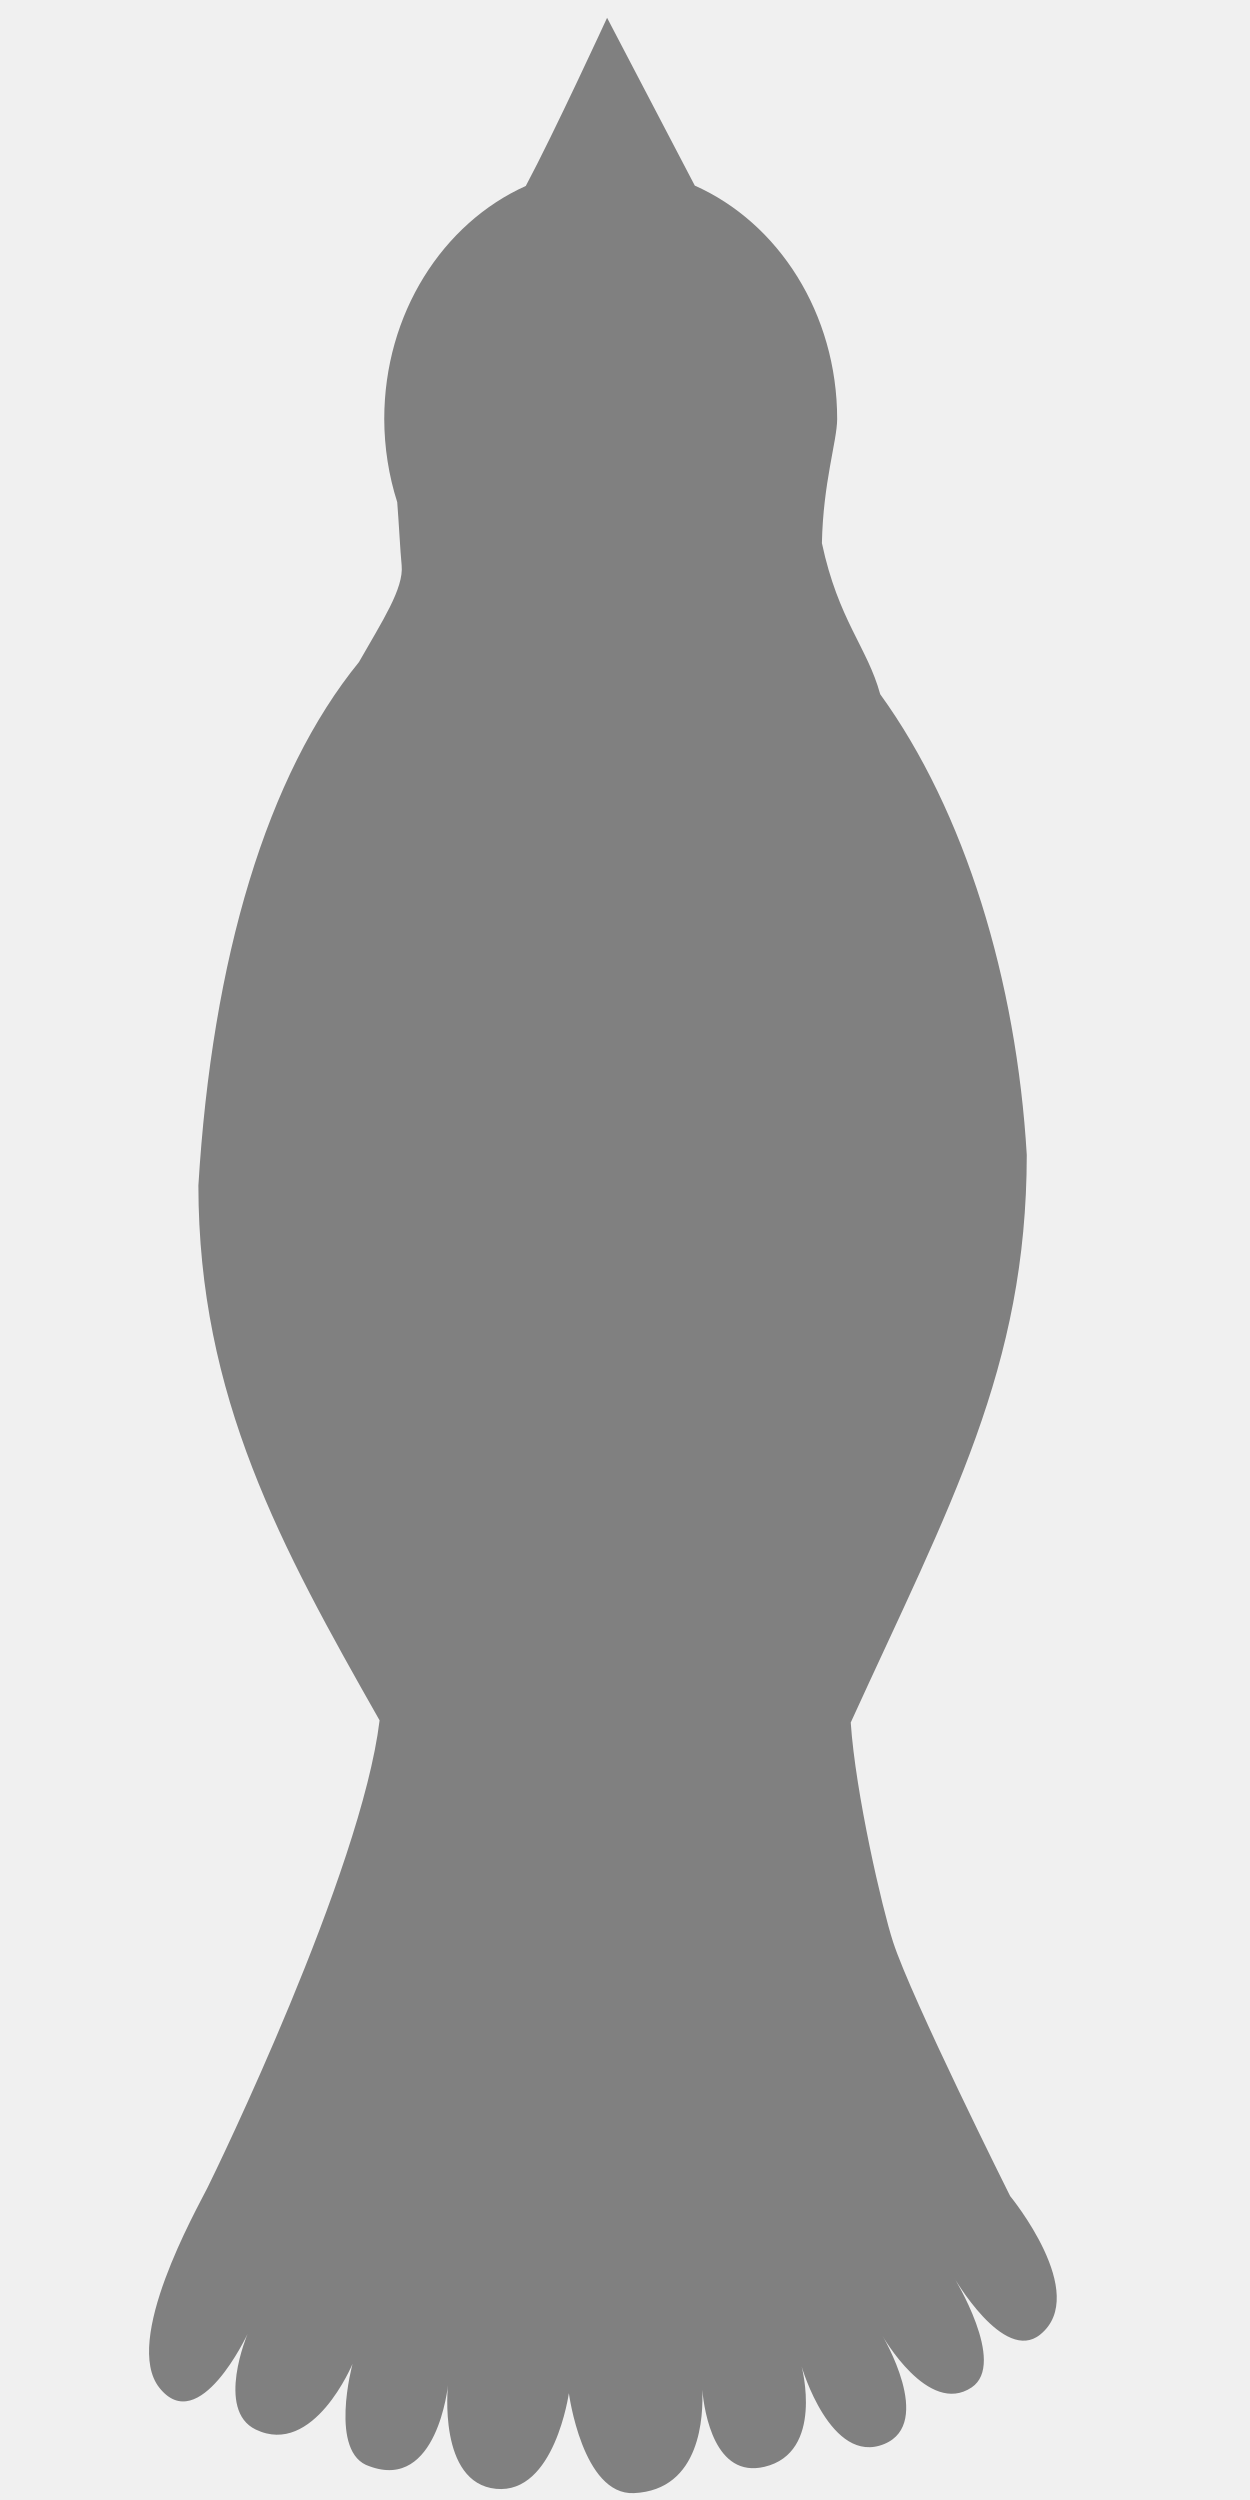
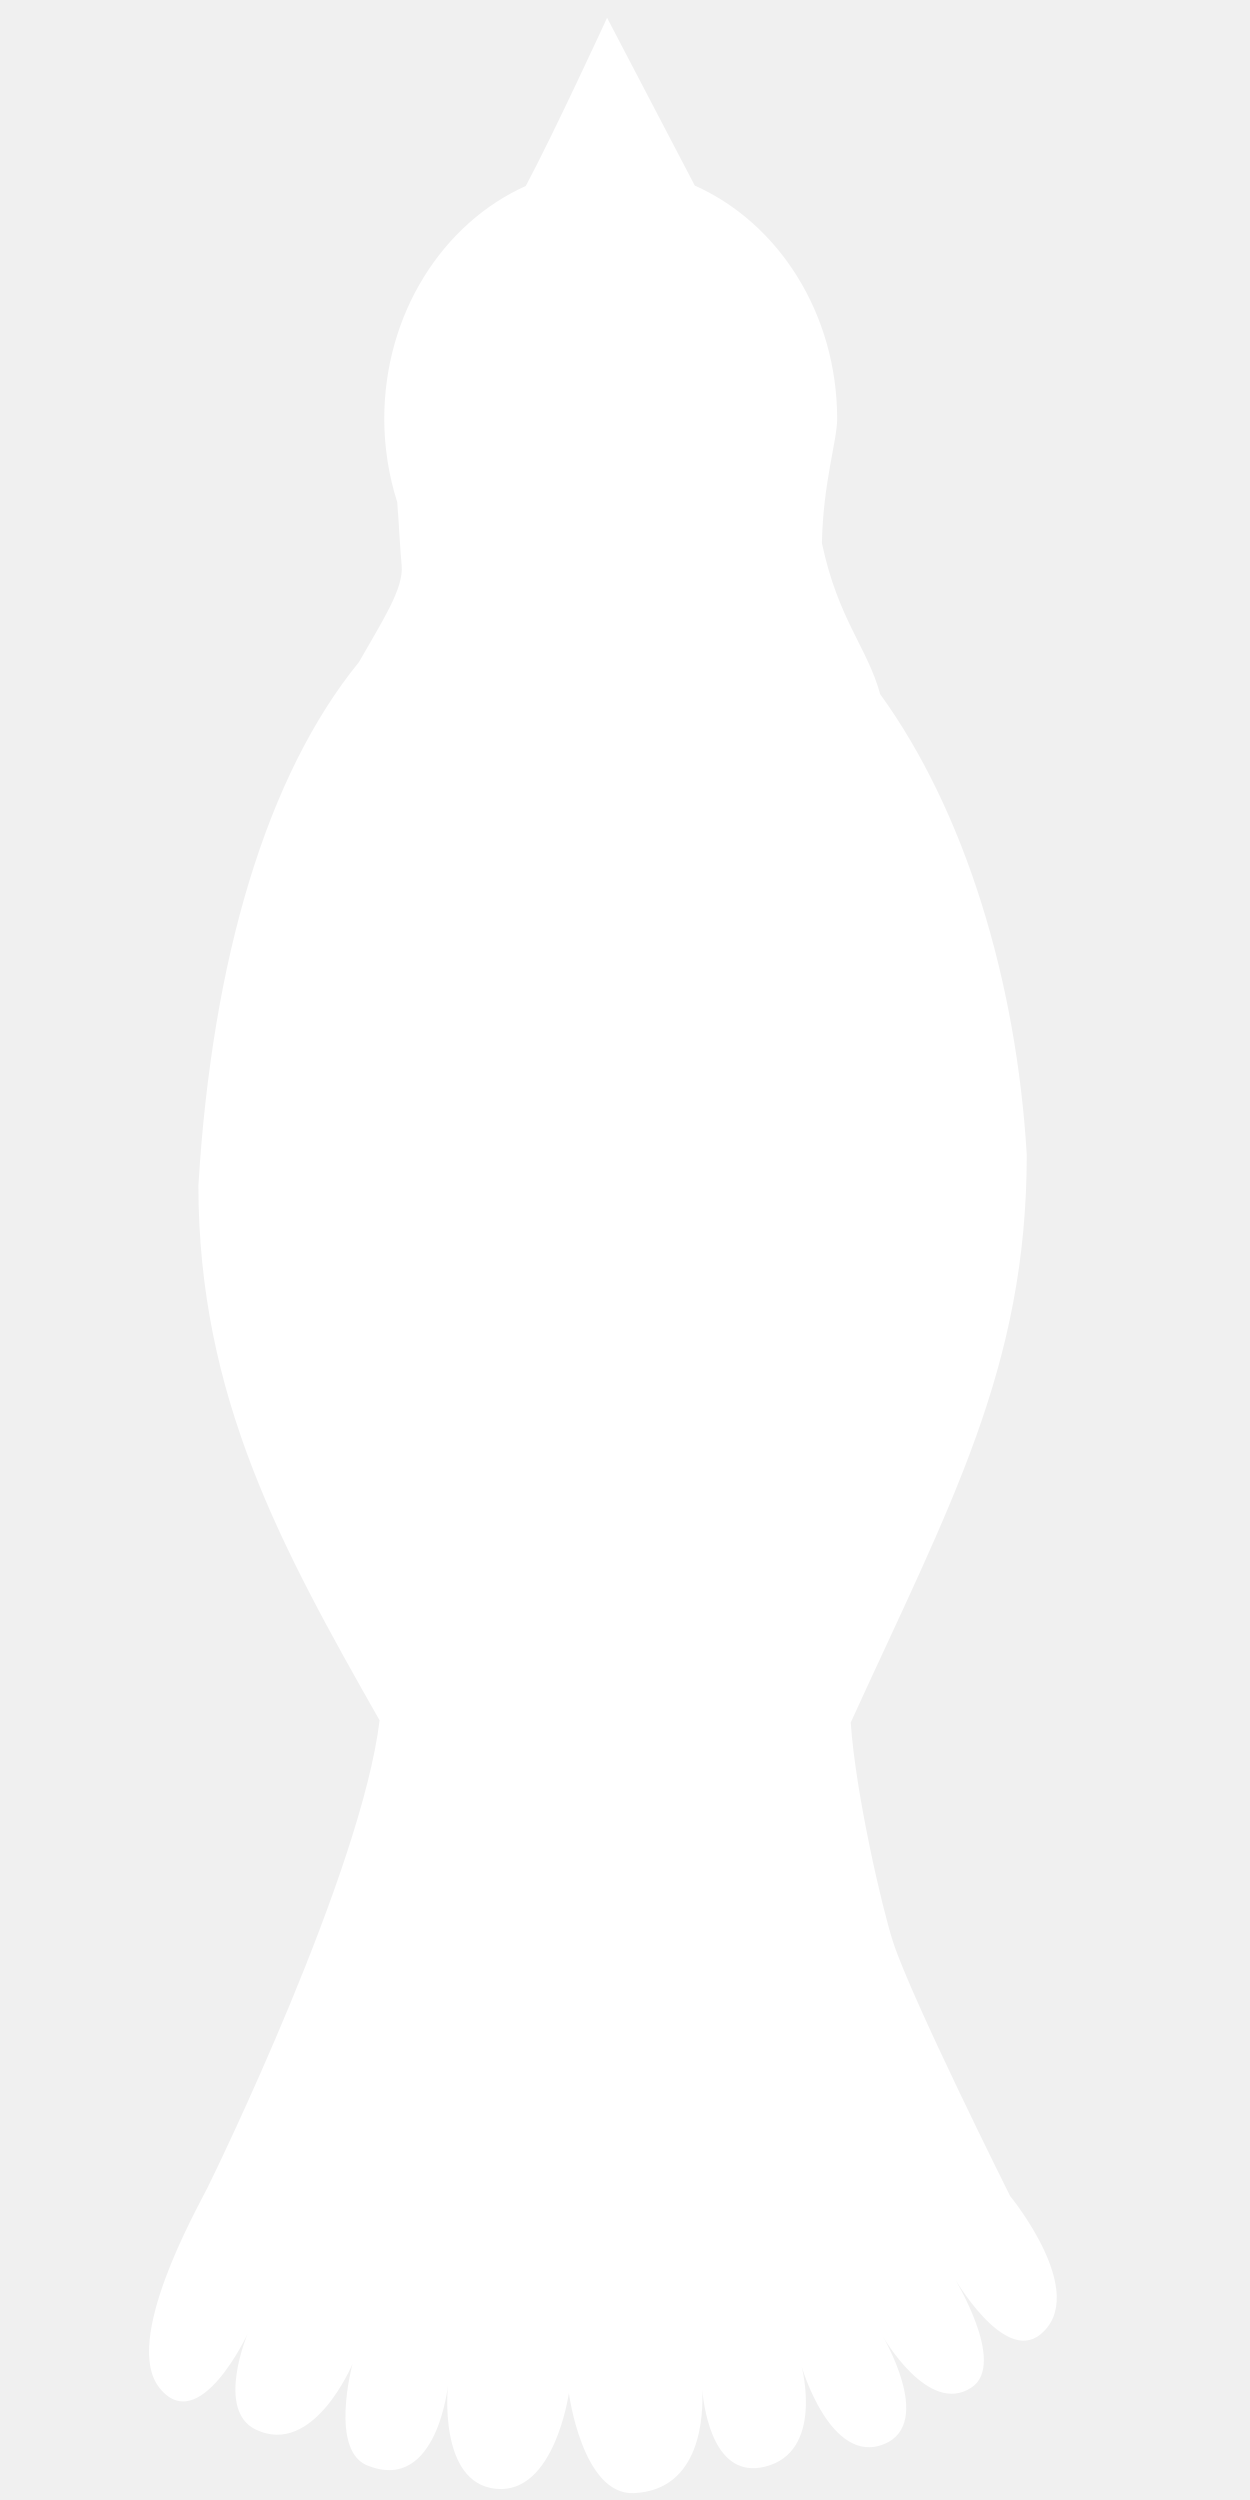
<svg xmlns="http://www.w3.org/2000/svg" width="512" height="1024" viewBox="0 0 135.467 270.933" version="1.1" id="svg8">
  <defs id="defs2" />
  <g id="layer1" transform="translate(0,-26.06665)">
-     <path style="fill:#808080;fill-opacity:1;stroke:none;stroke-width:0.471;stroke-linecap:round;stroke-linejoin:round;stroke-miterlimit:4;stroke-dasharray:none;stroke-opacity:1" d="m 65.792,27.995 c 0,0 -5.785,12.563 -8.81,18.224 -8.995,4.042 -15.34,13.831 -15.34,25.268 0.009,3.066 0.485,6.109 1.406,8.999 0.166,2.051 0.332,5.373 0.48,6.849 0.25,2.499 -2.132,6.087 -4.627,10.484 -9.964,12.235 -15.908,32.089 -17.401,56.729 0.022,22.965 8.997,39.199 19.637,57.961 -1.981,16.402 -17.696,48.734 -18.641,50.625 -1.238,2.476 -9.25,16.63 -5.221,21.705 4.312,5.433 9.555,-5.839 9.555,-5.839 0,0 -3.487,8.254 0.878,10.361 6.284,3.034 10.499,-7.119 10.499,-7.119 0,0 -2.636,9.716 1.852,11.109 7.333,2.706 8.49,-8.795 8.49,-8.795 0,0 -1.137,10.615 5.209,11.234 6.345,0.619 7.893,-10.369 7.893,-10.369 0,0 1.468,11.085 7.047,10.834 7.307,-0.329 7.533,-8.495 7.408,-11.195 0.237,2.523 1.383,9.619 6.747,8.342 6.5,-1.548 4.024,-10.865 4.024,-10.865 0,0 3.142,10.804 8.961,8.392 5.456,-2.262 -0.211,-11.74 -0.211,-11.74 0,0 4.957,8.765 9.668,5.614 3.877,-2.593 -1.963,-12.012 -1.963,-12.012 0,0 5.425,9.486 9.392,6.286 5.467,-4.411 -3.25,-15.012 -3.25,-15.012 0,0 -10.679,-21.358 -12.691,-27.548 -1.176,-3.62 -4.075,-16.121 -4.585,-23.777 10.76,-23.593 19.054,-38.406 19.077,-61.507 -1.122,-18.926 -6.704,-37.256 -15.885,-49.934 -1.389,-5.079 -4.541,-8.025 -6.317,-16.372 0.136,-6.589 1.634,-11.014 1.654,-13.438 3.4e-5,-11.474 -6.387,-21.29 -15.429,-25.307 z" id="path827" />
+     <path style="fill:#ffffff;fill-opacity:1;stroke:none;stroke-width:0;stroke-linecap:round;stroke-linejoin:round;stroke-miterlimit:4;stroke-dasharray:none;stroke-opacity:1" d="m 65.792,27.995 c 0,0 -5.785,12.563 -8.81,18.224 -8.995,4.042 -15.34,13.831 -15.34,25.268 0.009,3.066 0.485,6.109 1.406,8.999 0.166,2.051 0.332,5.373 0.48,6.849 0.25,2.499 -2.132,6.087 -4.627,10.484 -9.964,12.235 -15.908,32.089 -17.401,56.729 0.022,22.965 8.997,39.199 19.637,57.961 -1.981,16.402 -17.696,48.734 -18.641,50.625 -1.238,2.476 -9.25,16.63 -5.221,21.705 4.312,5.433 9.555,-5.839 9.555,-5.839 0,0 -3.487,8.254 0.878,10.361 6.284,3.034 10.499,-7.119 10.499,-7.119 0,0 -2.636,9.716 1.852,11.109 7.333,2.706 8.49,-8.795 8.49,-8.795 0,0 -1.137,10.615 5.209,11.234 6.345,0.619 7.893,-10.369 7.893,-10.369 0,0 1.468,11.085 7.047,10.834 7.307,-0.329 7.533,-8.495 7.408,-11.195 0.237,2.523 1.383,9.619 6.747,8.342 6.5,-1.548 4.024,-10.865 4.024,-10.865 0,0 3.142,10.804 8.961,8.392 5.456,-2.262 -0.211,-11.74 -0.211,-11.74 0,0 4.957,8.765 9.668,5.614 3.877,-2.593 -1.963,-12.012 -1.963,-12.012 0,0 5.425,9.486 9.392,6.286 5.467,-4.411 -3.25,-15.012 -3.25,-15.012 0,0 -10.679,-21.358 -12.691,-27.548 -1.176,-3.62 -4.075,-16.121 -4.585,-23.777 10.76,-23.593 19.054,-38.406 19.077,-61.507 -1.122,-18.926 -6.704,-37.256 -15.885,-49.934 -1.389,-5.079 -4.541,-8.025 -6.317,-16.372 0.136,-6.589 1.634,-11.014 1.654,-13.438 3.4e-5,-11.474 -6.387,-21.29 -15.429,-25.307 z" id="path827" />
  </g>
</svg>
